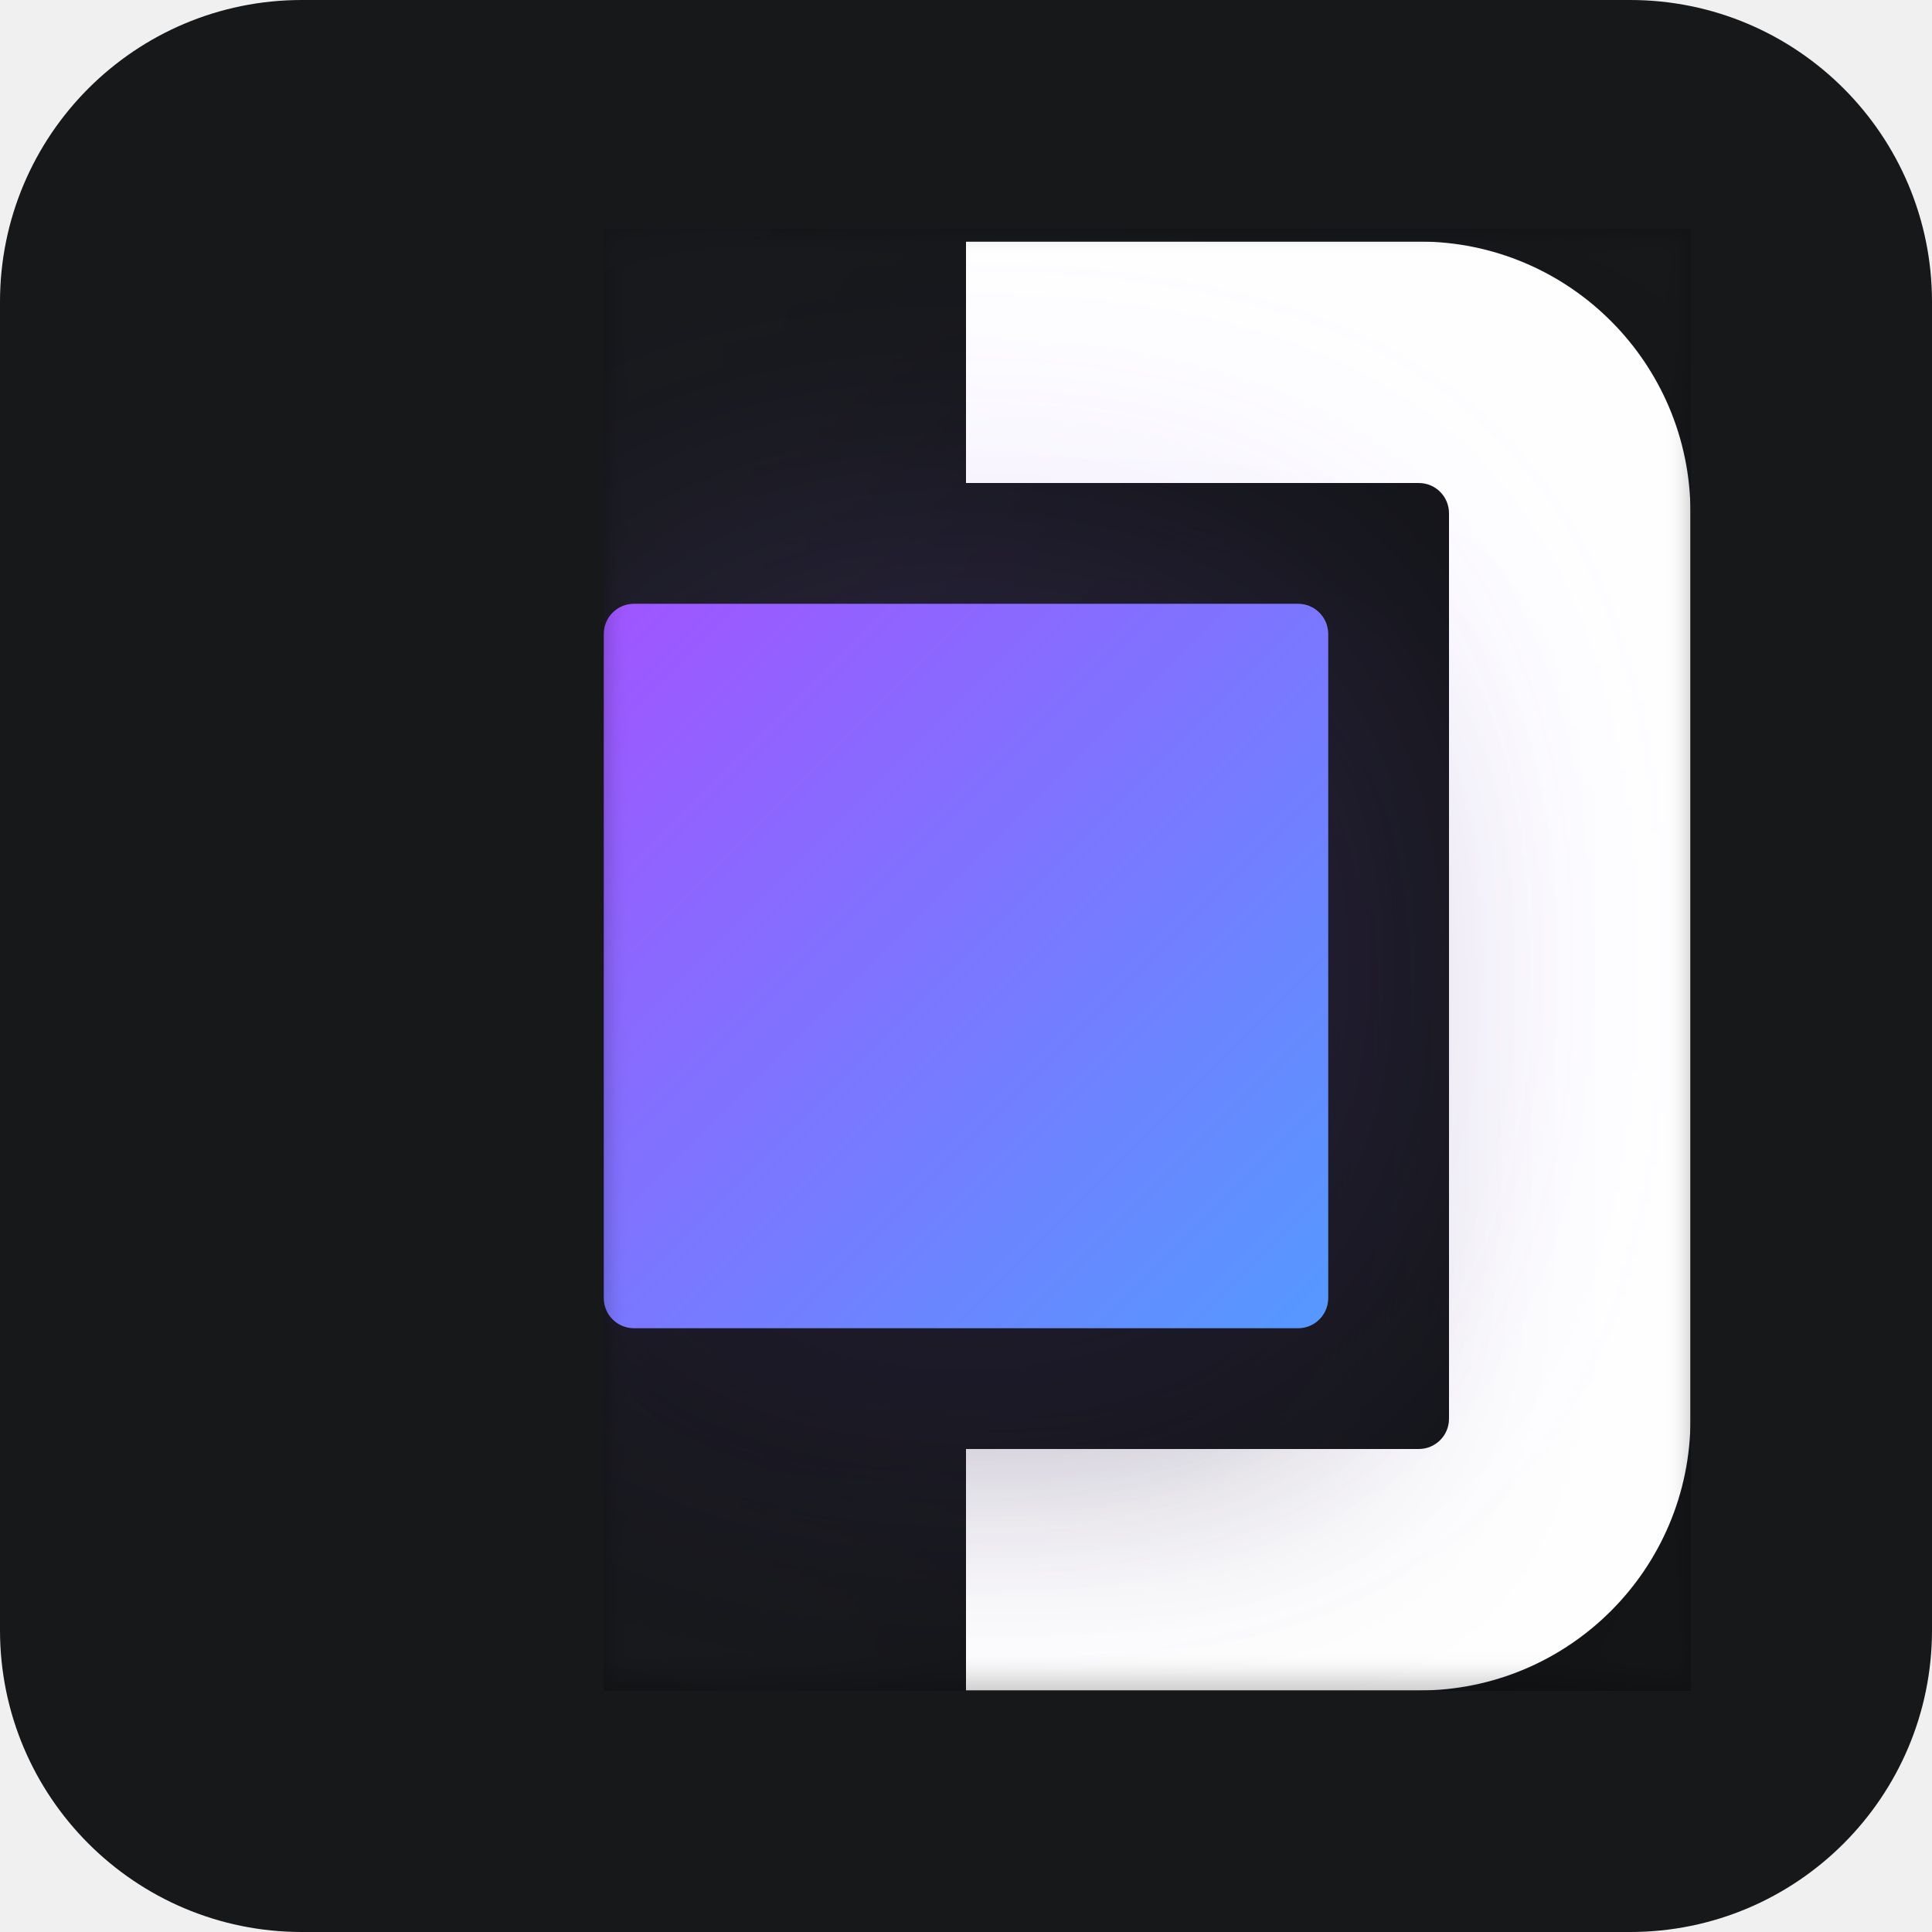
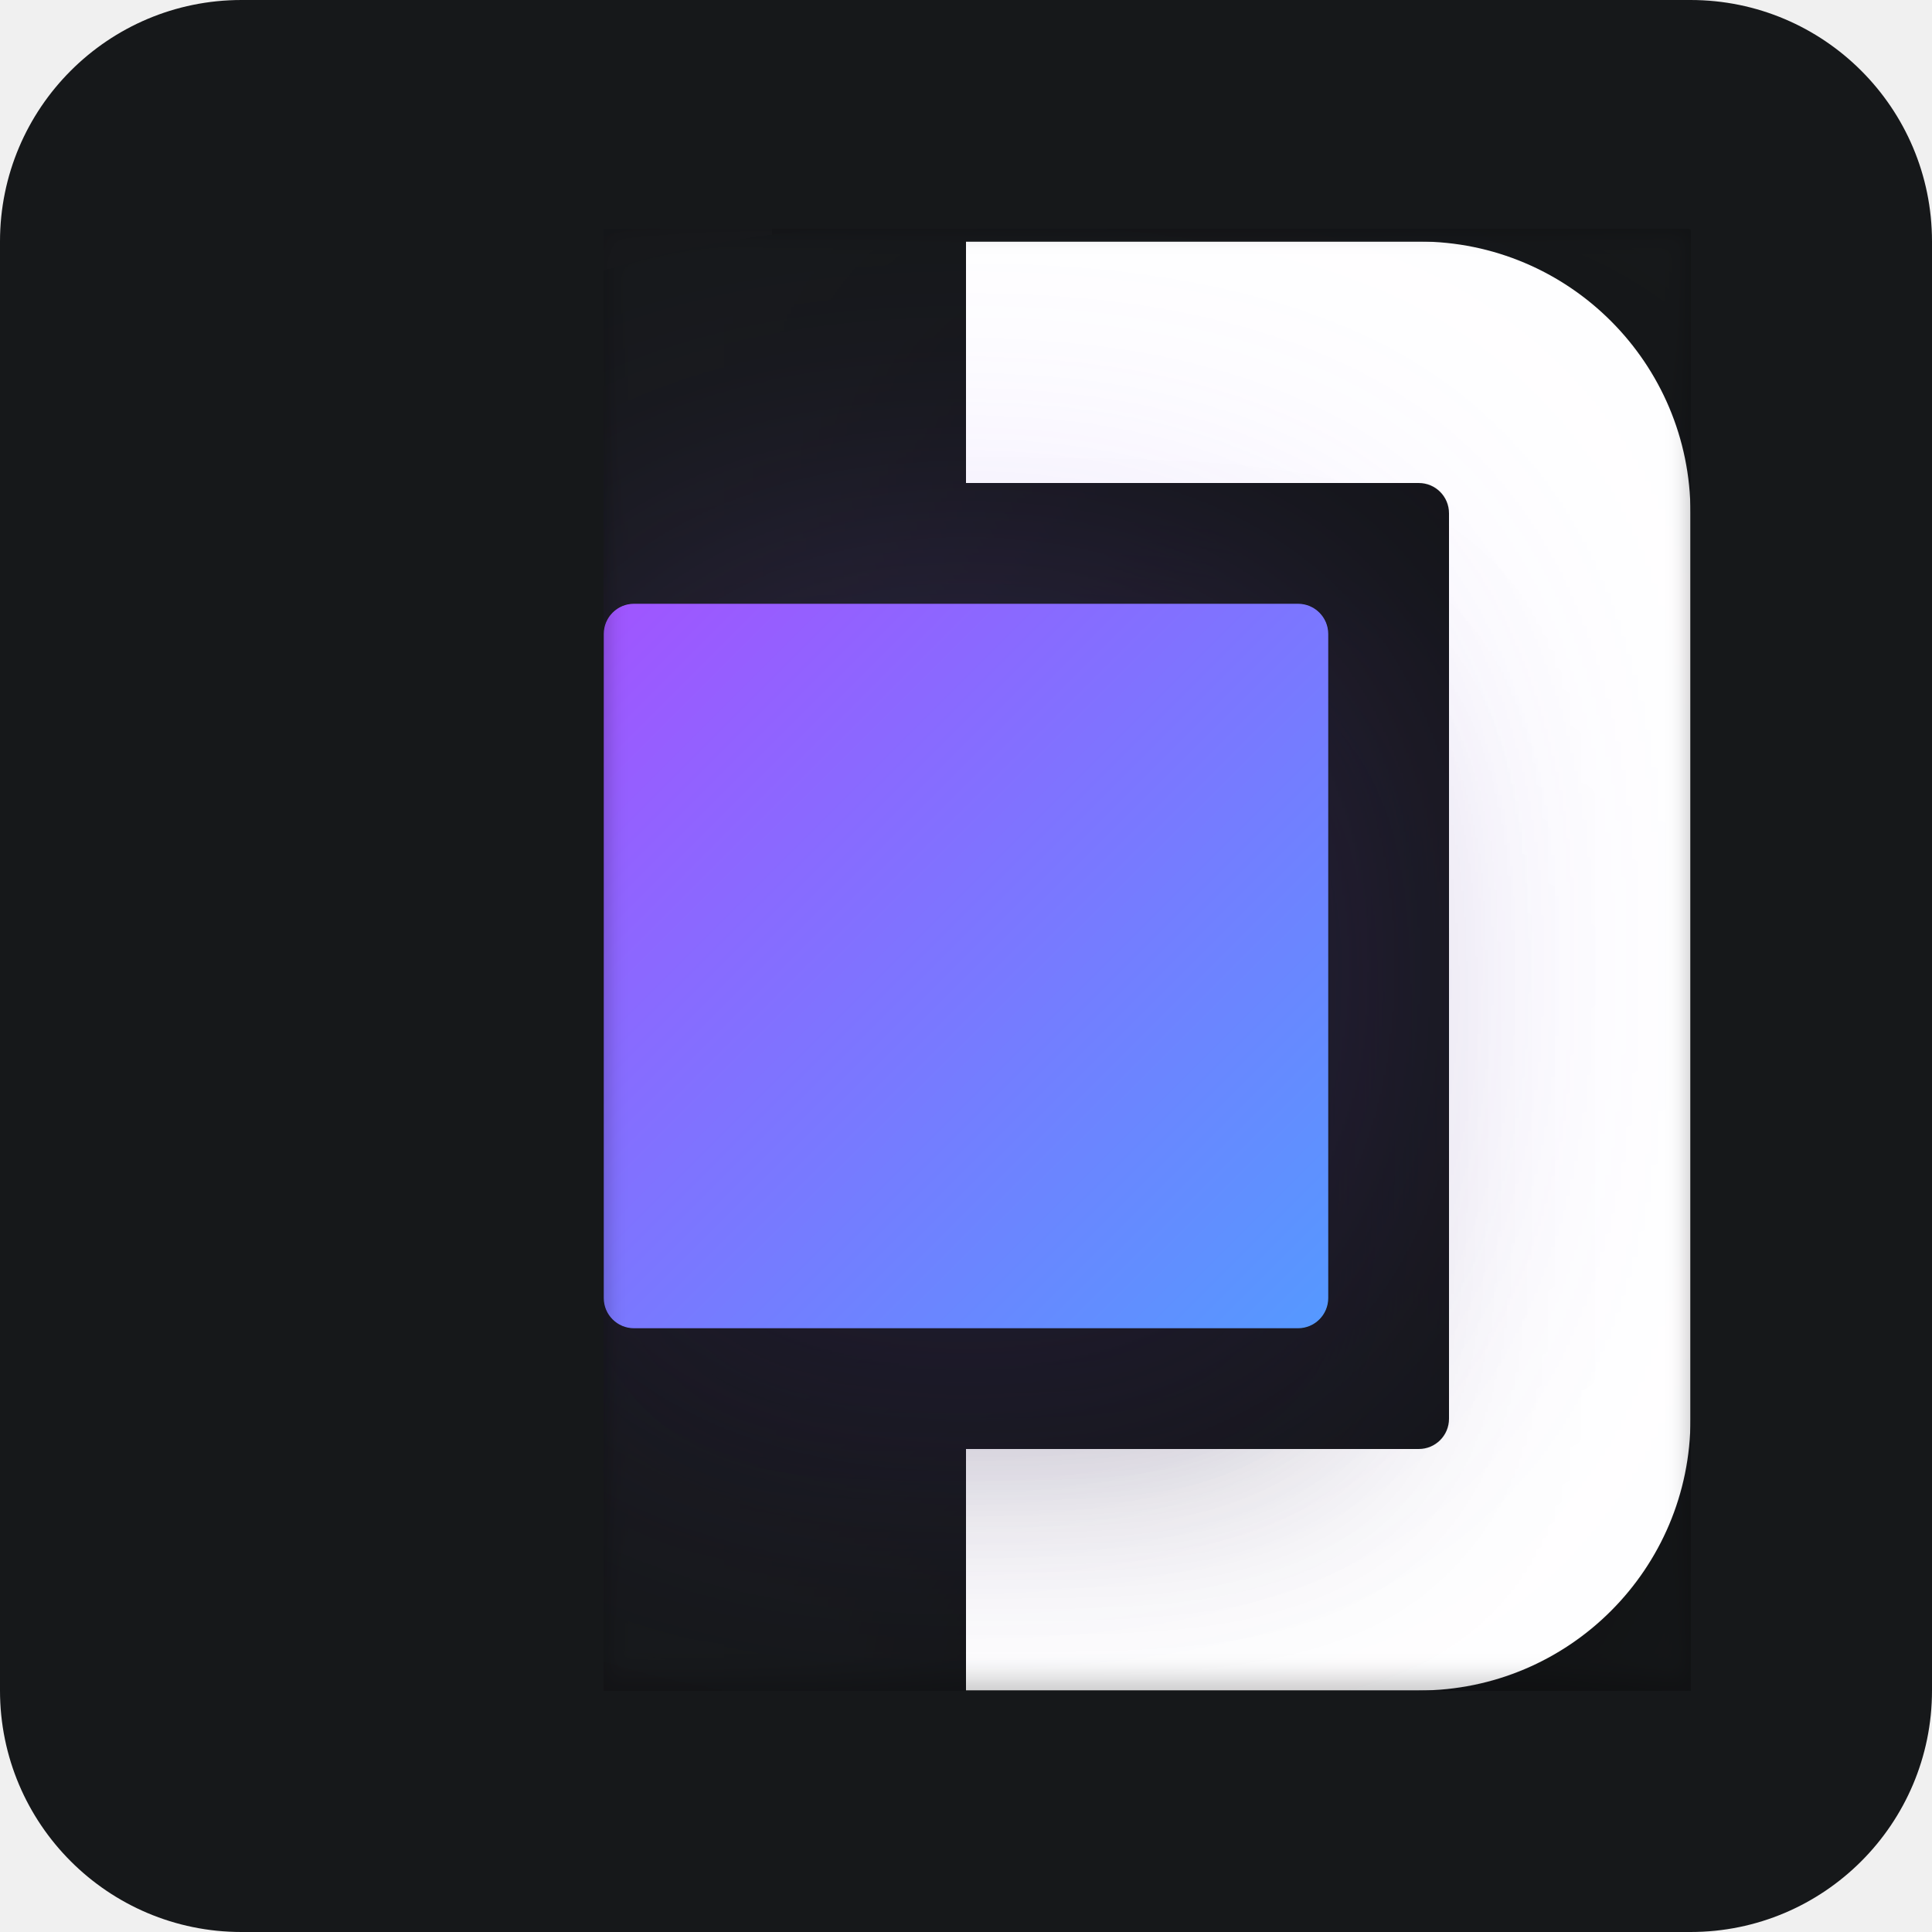
<svg xmlns="http://www.w3.org/2000/svg" width="16" height="16" viewBox="0 0 16 16" fill="none">
  <g clip-path="url(#clip0_5_37)">
-     <rect width="16" height="16" rx="2.5" fill="#16181A" />
+     <rect width="16" height="16" rx="2" fill="#16181A" />
    <g filter="url(#filter0_i_5_37)">
      <g filter="url(#filter1_d_5_37)">
        <mask id="path-2-outside-1_5_37" maskUnits="userSpaceOnUse" x="8" y="2" width="6" height="12" fill="black">
          <rect fill="white" x="8" y="2" width="6" height="12" />
          <path d="M8 4H11.75C11.888 4 12 4.112 12 4.25V11.75C12 11.888 11.888 12 11.75 12H8V4Z" />
        </mask>
        <path d="M8 2H11.75C12.993 2 14 3.007 14 4.25L10 6H8V2ZM14 11.75C14 12.993 12.993 14 11.75 14H8V10H10L14 11.75ZM8 12V4V12ZM11.75 2C12.993 2 14 3.007 14 4.25V11.75C14 12.993 12.993 14 11.75 14L10 10V6L11.75 2Z" fill="white" mask="url(#path-2-outside-1_5_37)" />
      </g>
      <g filter="url(#filter2_dd_5_37)">
        <path d="M5 5.25C5 5.112 5.112 5 5.25 5H10.75C10.888 5 11 5.112 11 5.25V10.75C11 10.888 10.888 11 10.75 11H5.25C5.112 11 5 10.888 5 10.75V5.25Z" fill="url(#paint0_linear_5_37)" />
      </g>
    </g>
  </g>
  <defs>
    <filter id="filter0_i_5_37" x="5" y="1.9" width="9" height="12.1" filterUnits="userSpaceOnUse" color-interpolation-filters="sRGB">
      <feFlood flood-opacity="0" result="BackgroundImageFix" />
      <feBlend mode="normal" in="SourceGraphic" in2="BackgroundImageFix" result="shape" />
      <feColorMatrix in="SourceAlpha" type="matrix" values="0 0 0 0 0 0 0 0 0 0 0 0 0 0 0 0 0 0 127 0" result="hardAlpha" />
      <feOffset dy="-0.1" />
      <feGaussianBlur stdDeviation="0.1" />
      <feComposite in2="hardAlpha" operator="arithmetic" k2="-1" k3="1" />
      <feColorMatrix type="matrix" values="0 0 0 0 0 0 0 0 0 0 0 0 0 0 0 0 0 0 0.2 0" />
      <feBlend mode="normal" in2="shape" result="effect1_innerShadow_5_37" />
    </filter>
    <filter id="filter1_d_5_37" x="6" y="1" width="10" height="16" filterUnits="userSpaceOnUse" color-interpolation-filters="sRGB">
      <feFlood flood-opacity="0" result="BackgroundImageFix" />
      <feColorMatrix in="SourceAlpha" type="matrix" values="0 0 0 0 0 0 0 0 0 0 0 0 0 0 0 0 0 0 127 0" result="hardAlpha" />
      <feOffset dy="1" />
      <feGaussianBlur stdDeviation="1" />
      <feComposite in2="hardAlpha" operator="out" />
      <feColorMatrix type="matrix" values="0 0 0 0 0 0 0 0 0 0 0 0 0 0 0 0 0 0 0.25 0" />
      <feBlend mode="normal" in2="BackgroundImageFix" result="effect1_dropShadow_5_37" />
      <feBlend mode="normal" in="SourceGraphic" in2="effect1_dropShadow_5_37" result="shape" />
    </filter>
    <filter id="filter2_dd_5_37" x="1" y="1" width="14" height="14" filterUnits="userSpaceOnUse" color-interpolation-filters="sRGB">
      <feFlood flood-opacity="0" result="BackgroundImageFix" />
      <feColorMatrix in="SourceAlpha" type="matrix" values="0 0 0 0 0 0 0 0 0 0 0 0 0 0 0 0 0 0 127 0" result="hardAlpha" />
      <feOffset />
      <feGaussianBlur stdDeviation="2" />
      <feComposite in2="hardAlpha" operator="out" />
      <feColorMatrix type="matrix" values="0 0 0 0 0.569 0 0 0 0 0.38 0 0 0 0 1 0 0 0 0.25 0" />
      <feBlend mode="normal" in2="BackgroundImageFix" result="effect1_dropShadow_5_37" />
      <feColorMatrix in="SourceAlpha" type="matrix" values="0 0 0 0 0 0 0 0 0 0 0 0 0 0 0 0 0 0 127 0" result="hardAlpha" />
      <feOffset dy="1" />
      <feGaussianBlur stdDeviation="1" />
      <feComposite in2="hardAlpha" operator="out" />
      <feColorMatrix type="matrix" values="0 0 0 0 0 0 0 0 0 0 0 0 0 0 0 0 0 0 0.25 0" />
      <feBlend mode="normal" in2="effect1_dropShadow_5_37" result="effect2_dropShadow_5_37" />
      <feBlend mode="normal" in="SourceGraphic" in2="effect2_dropShadow_5_37" result="shape" />
    </filter>
    <linearGradient id="paint0_linear_5_37" x1="5" y1="5" x2="11" y2="11" gradientUnits="userSpaceOnUse">
      <stop stop-color="#A055FF" />
      <stop offset="1" stop-color="#5599FF" />
    </linearGradient>
    <clipPath id="clip0_5_37">
-       <rect width="16" height="16" rx="2.5" fill="white" />
+       <rect width="16" height="16" rx="2" fill="white" />
    </clipPath>
  </defs>
</svg>
